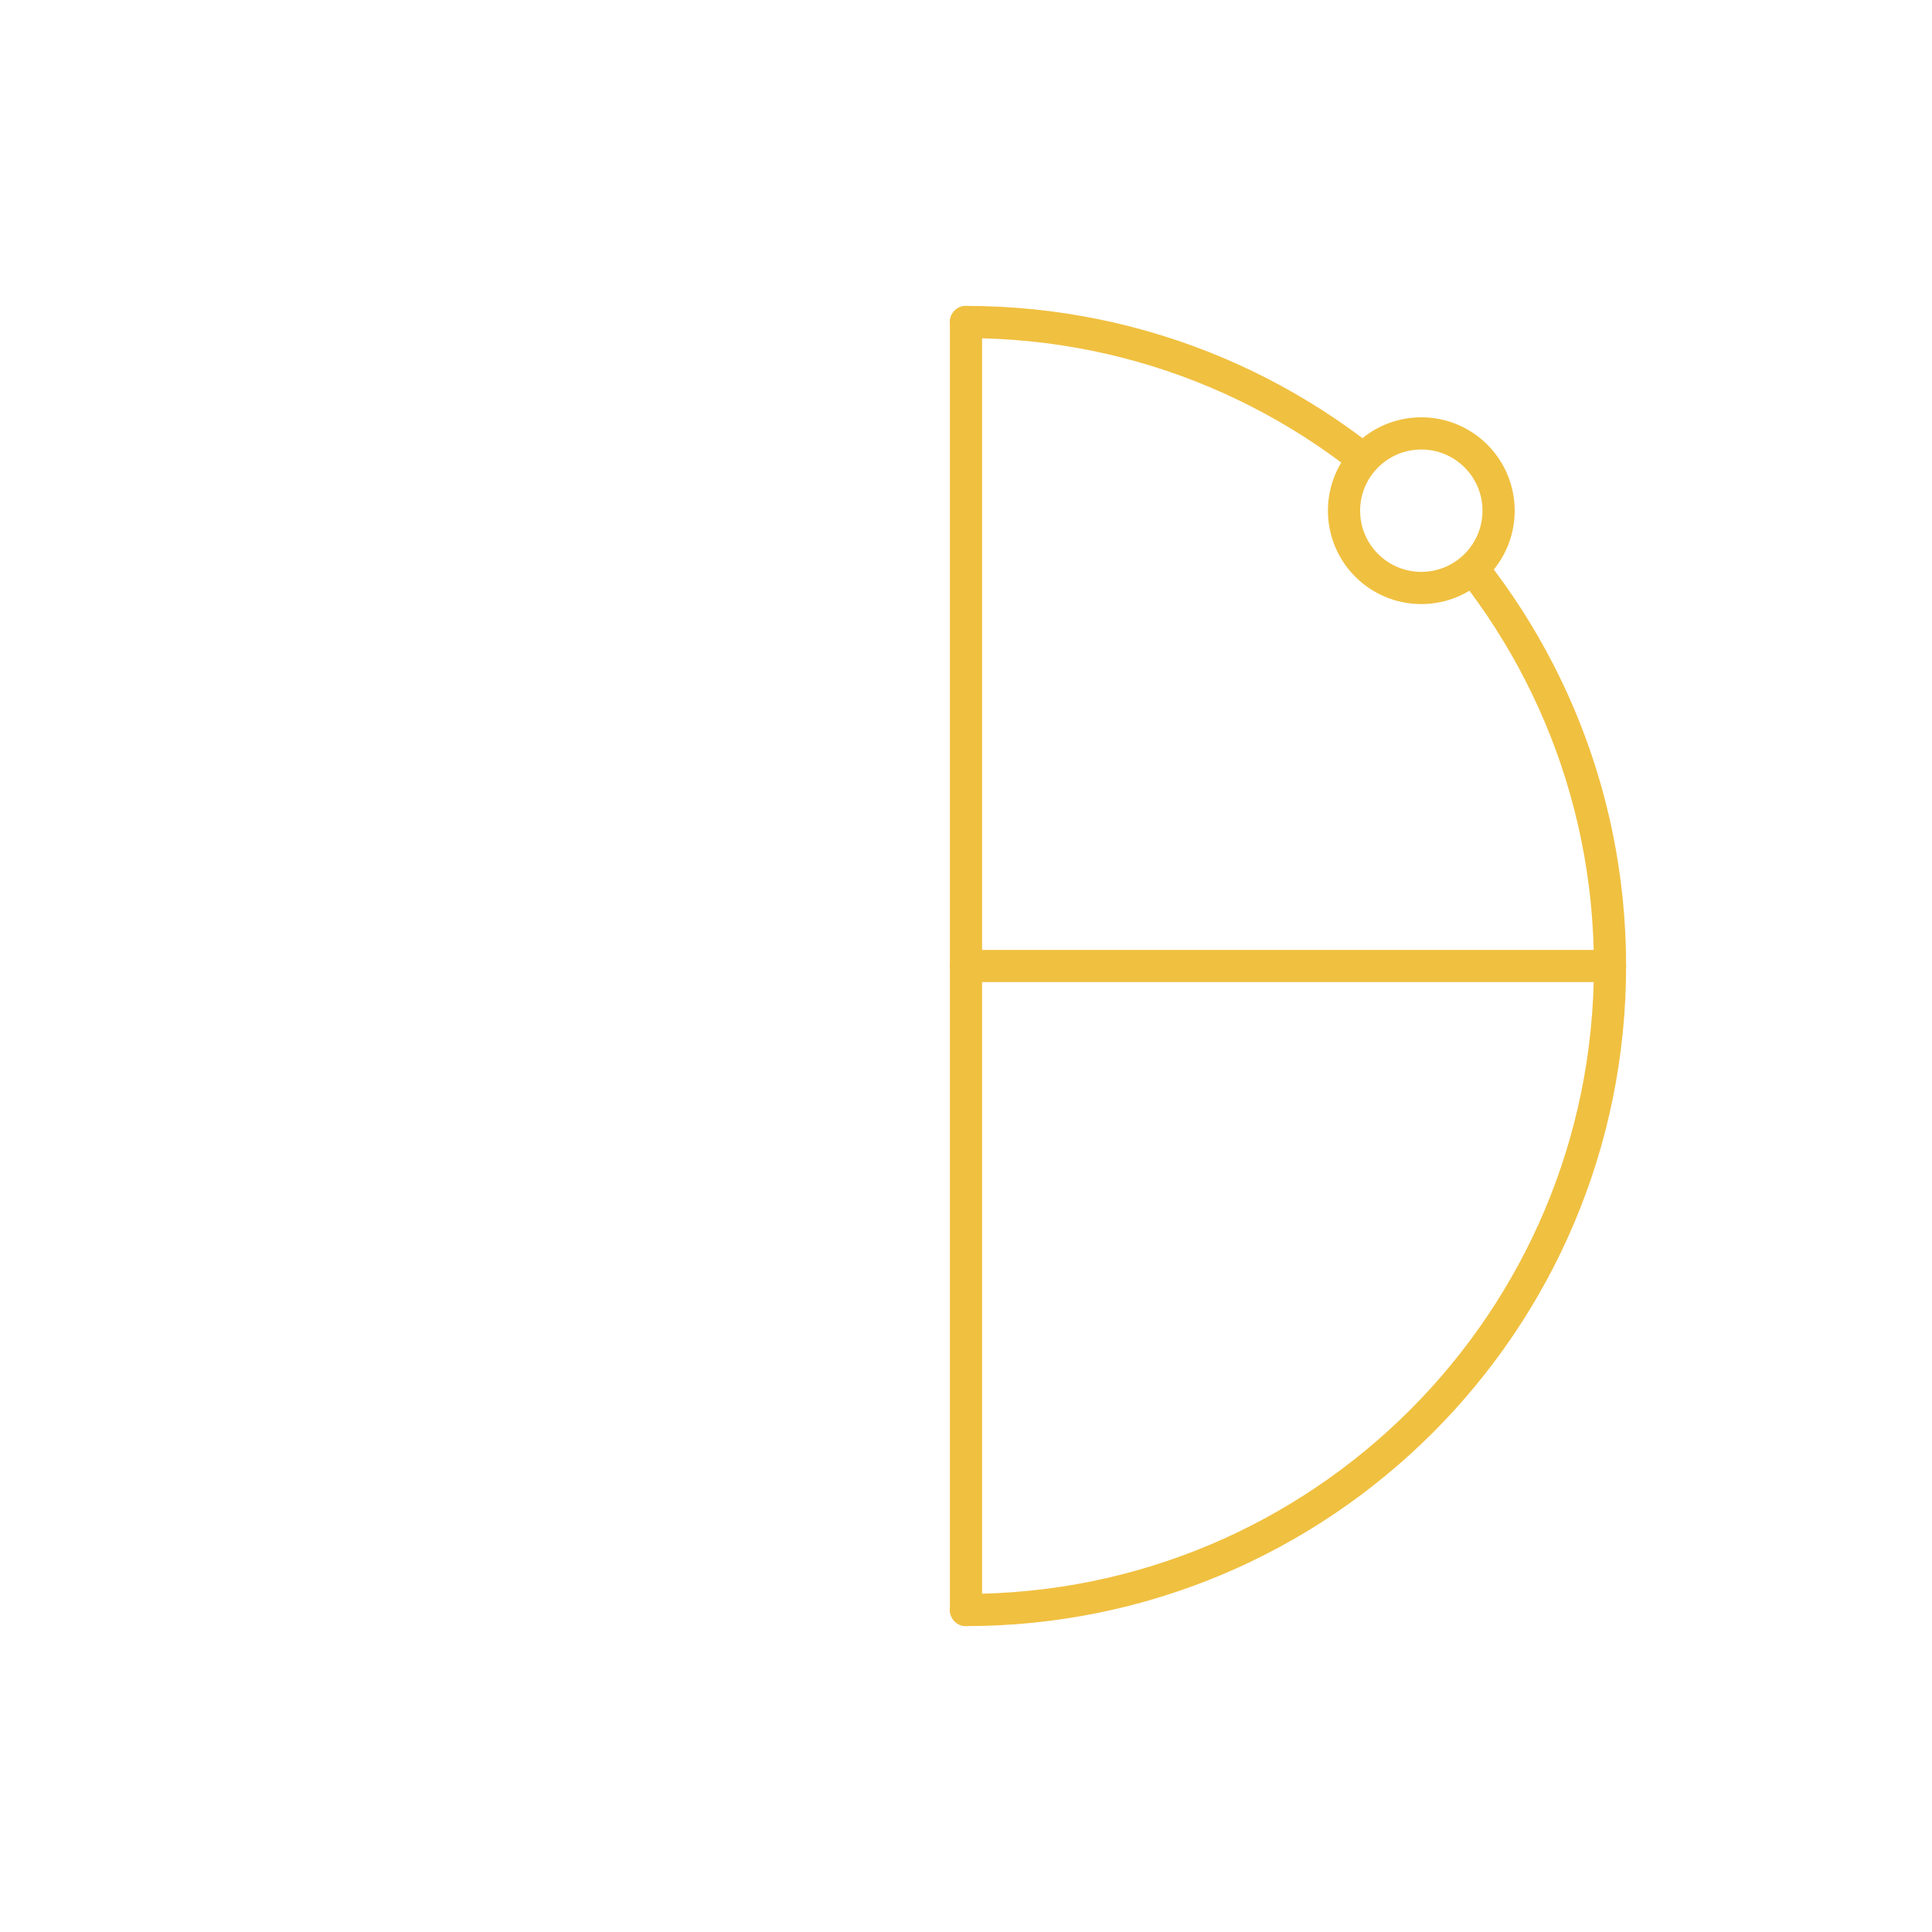
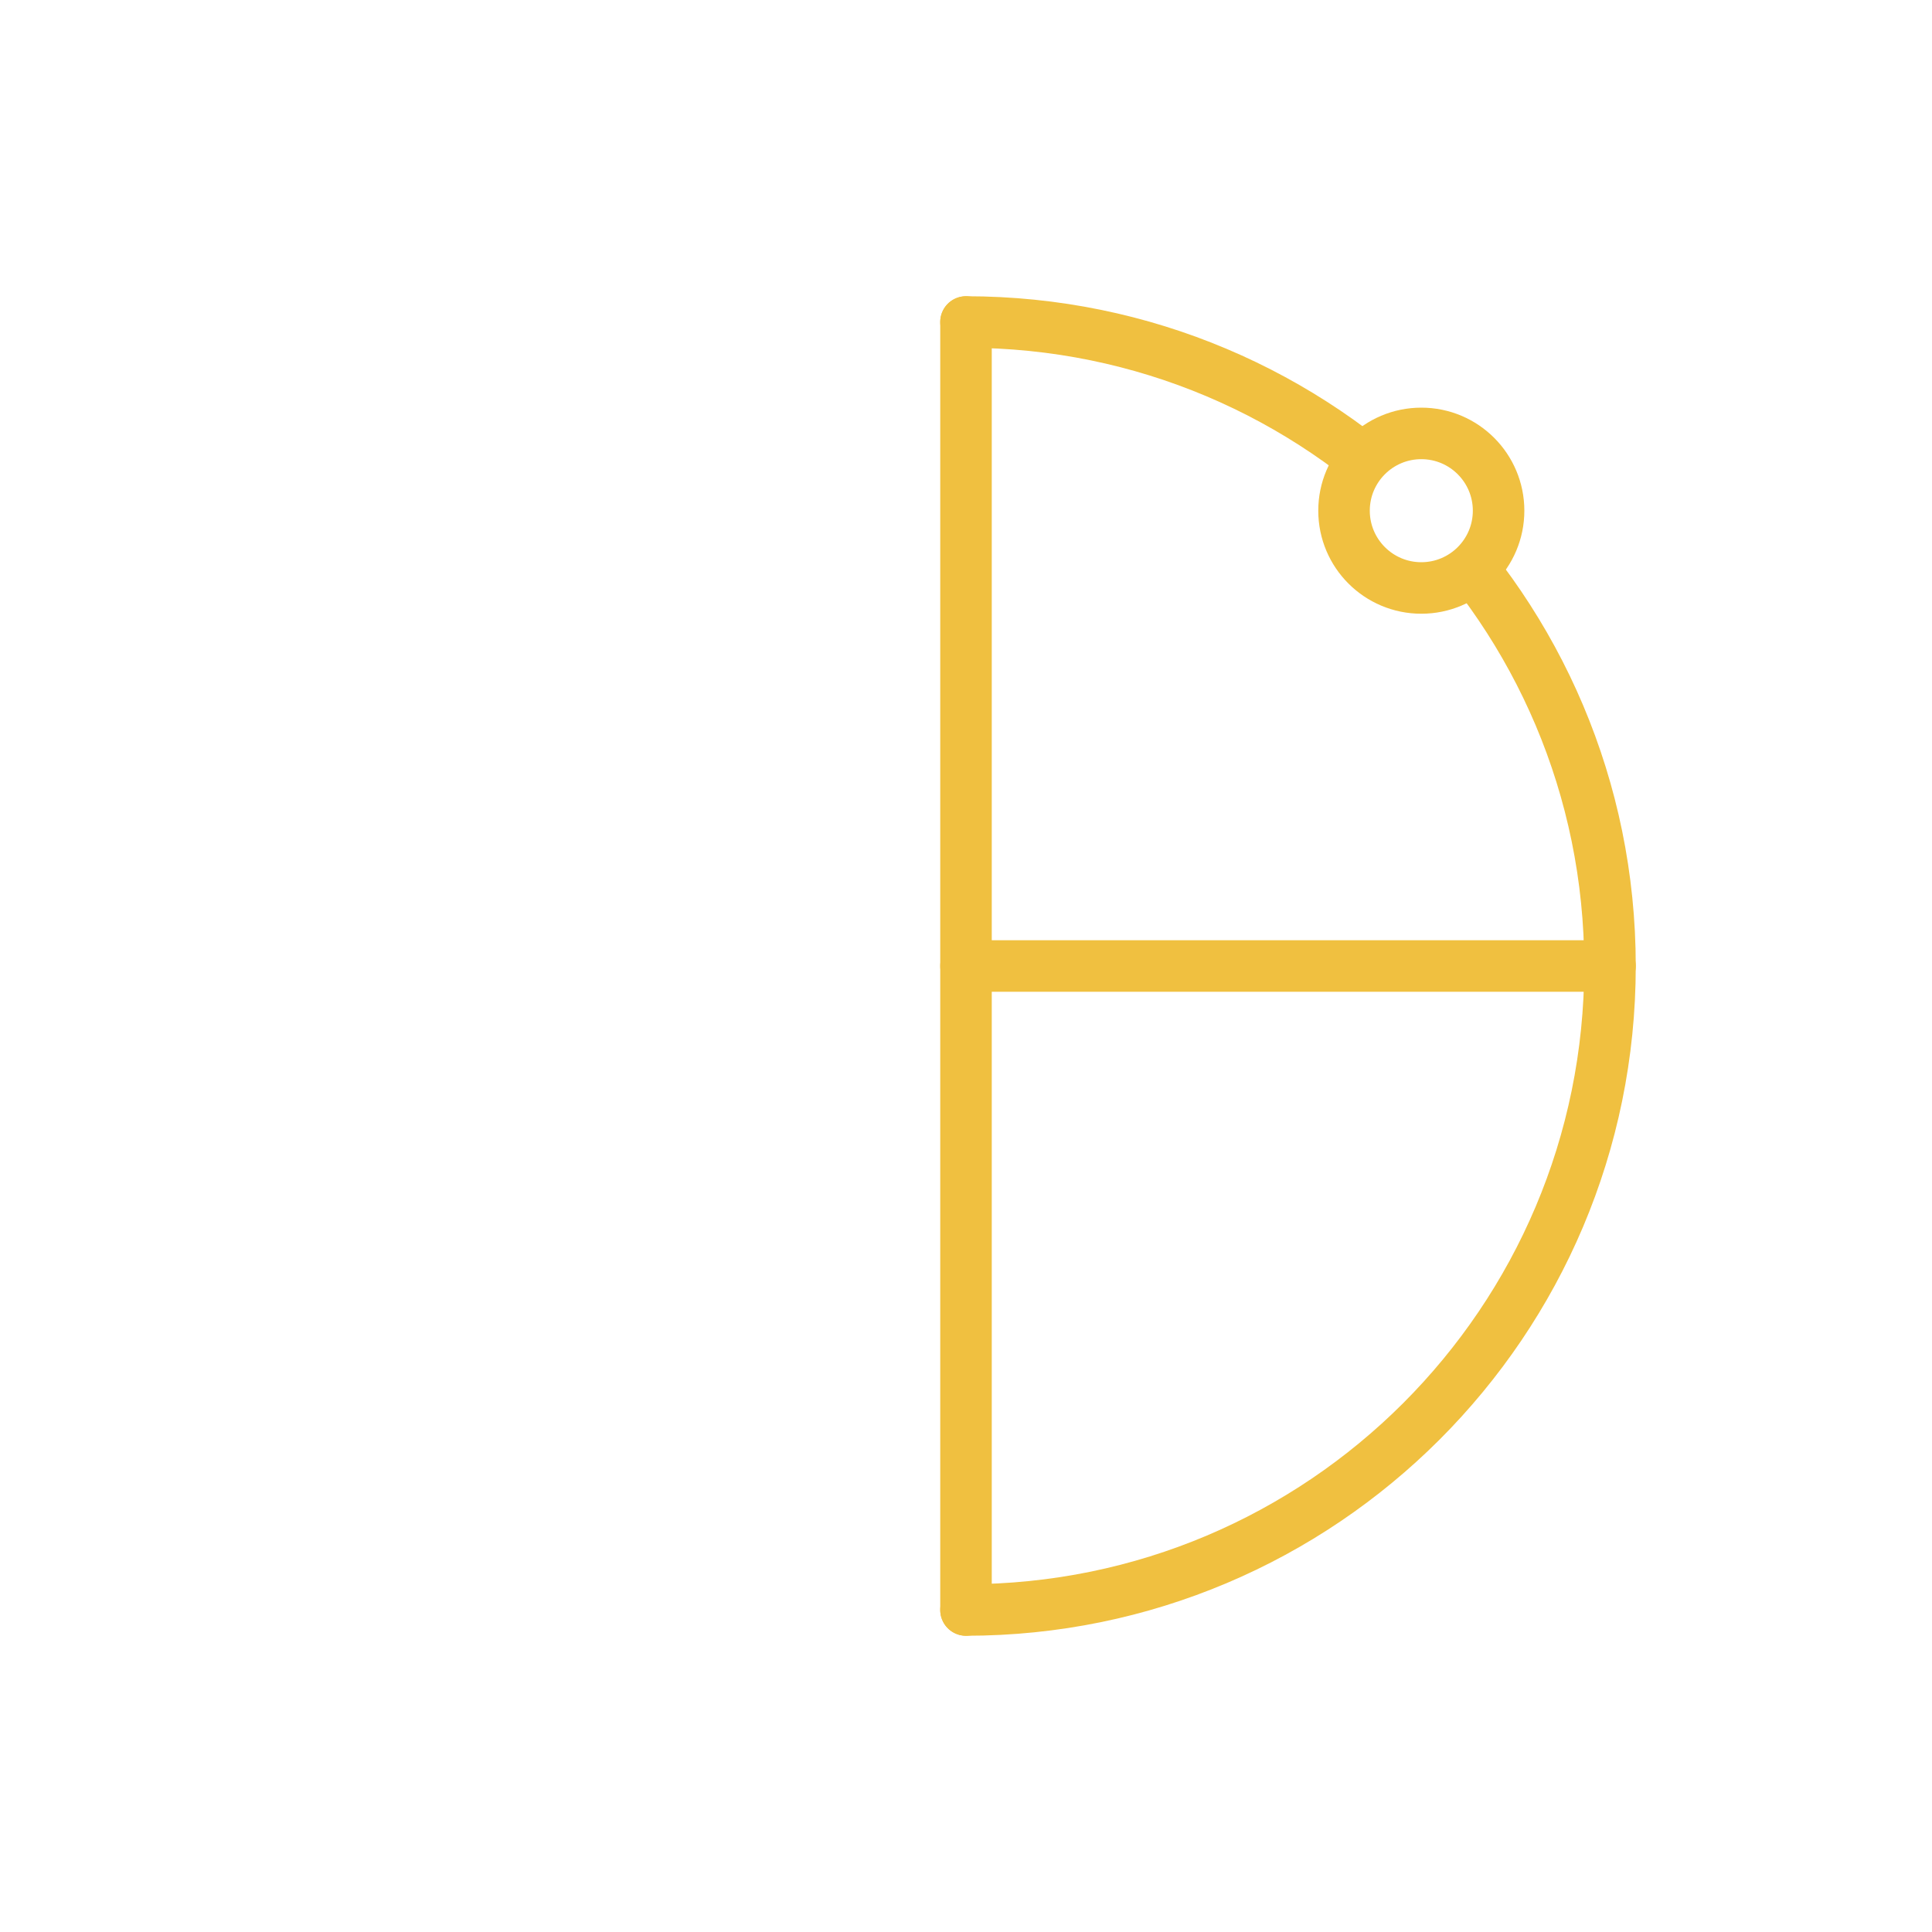
<svg xmlns="http://www.w3.org/2000/svg" width="300" height="300" viewBox="0 0 300 300">
  <rect width="300" height="300" fill="white" />
-   <g stroke="#f0c040" fill="#f0c040" stroke-width="5" stroke-linecap="round" stroke-linejoin="round">
+   <g stroke="#f0c040" fill="#f0c040" stroke-width="8" stroke-linecap="round" stroke-linejoin="round">
    <path d="M 150,50 A 100,100 0 0 1 150,250" fill="none" />
    <line x1="150" y1="50" x2="150" y2="250" />
    <line x1="150" y1="150" x2="250" y2="150" />
    <circle cx="220.7" cy="79.3" r="12" fill="white" />
  </g>
</svg>
